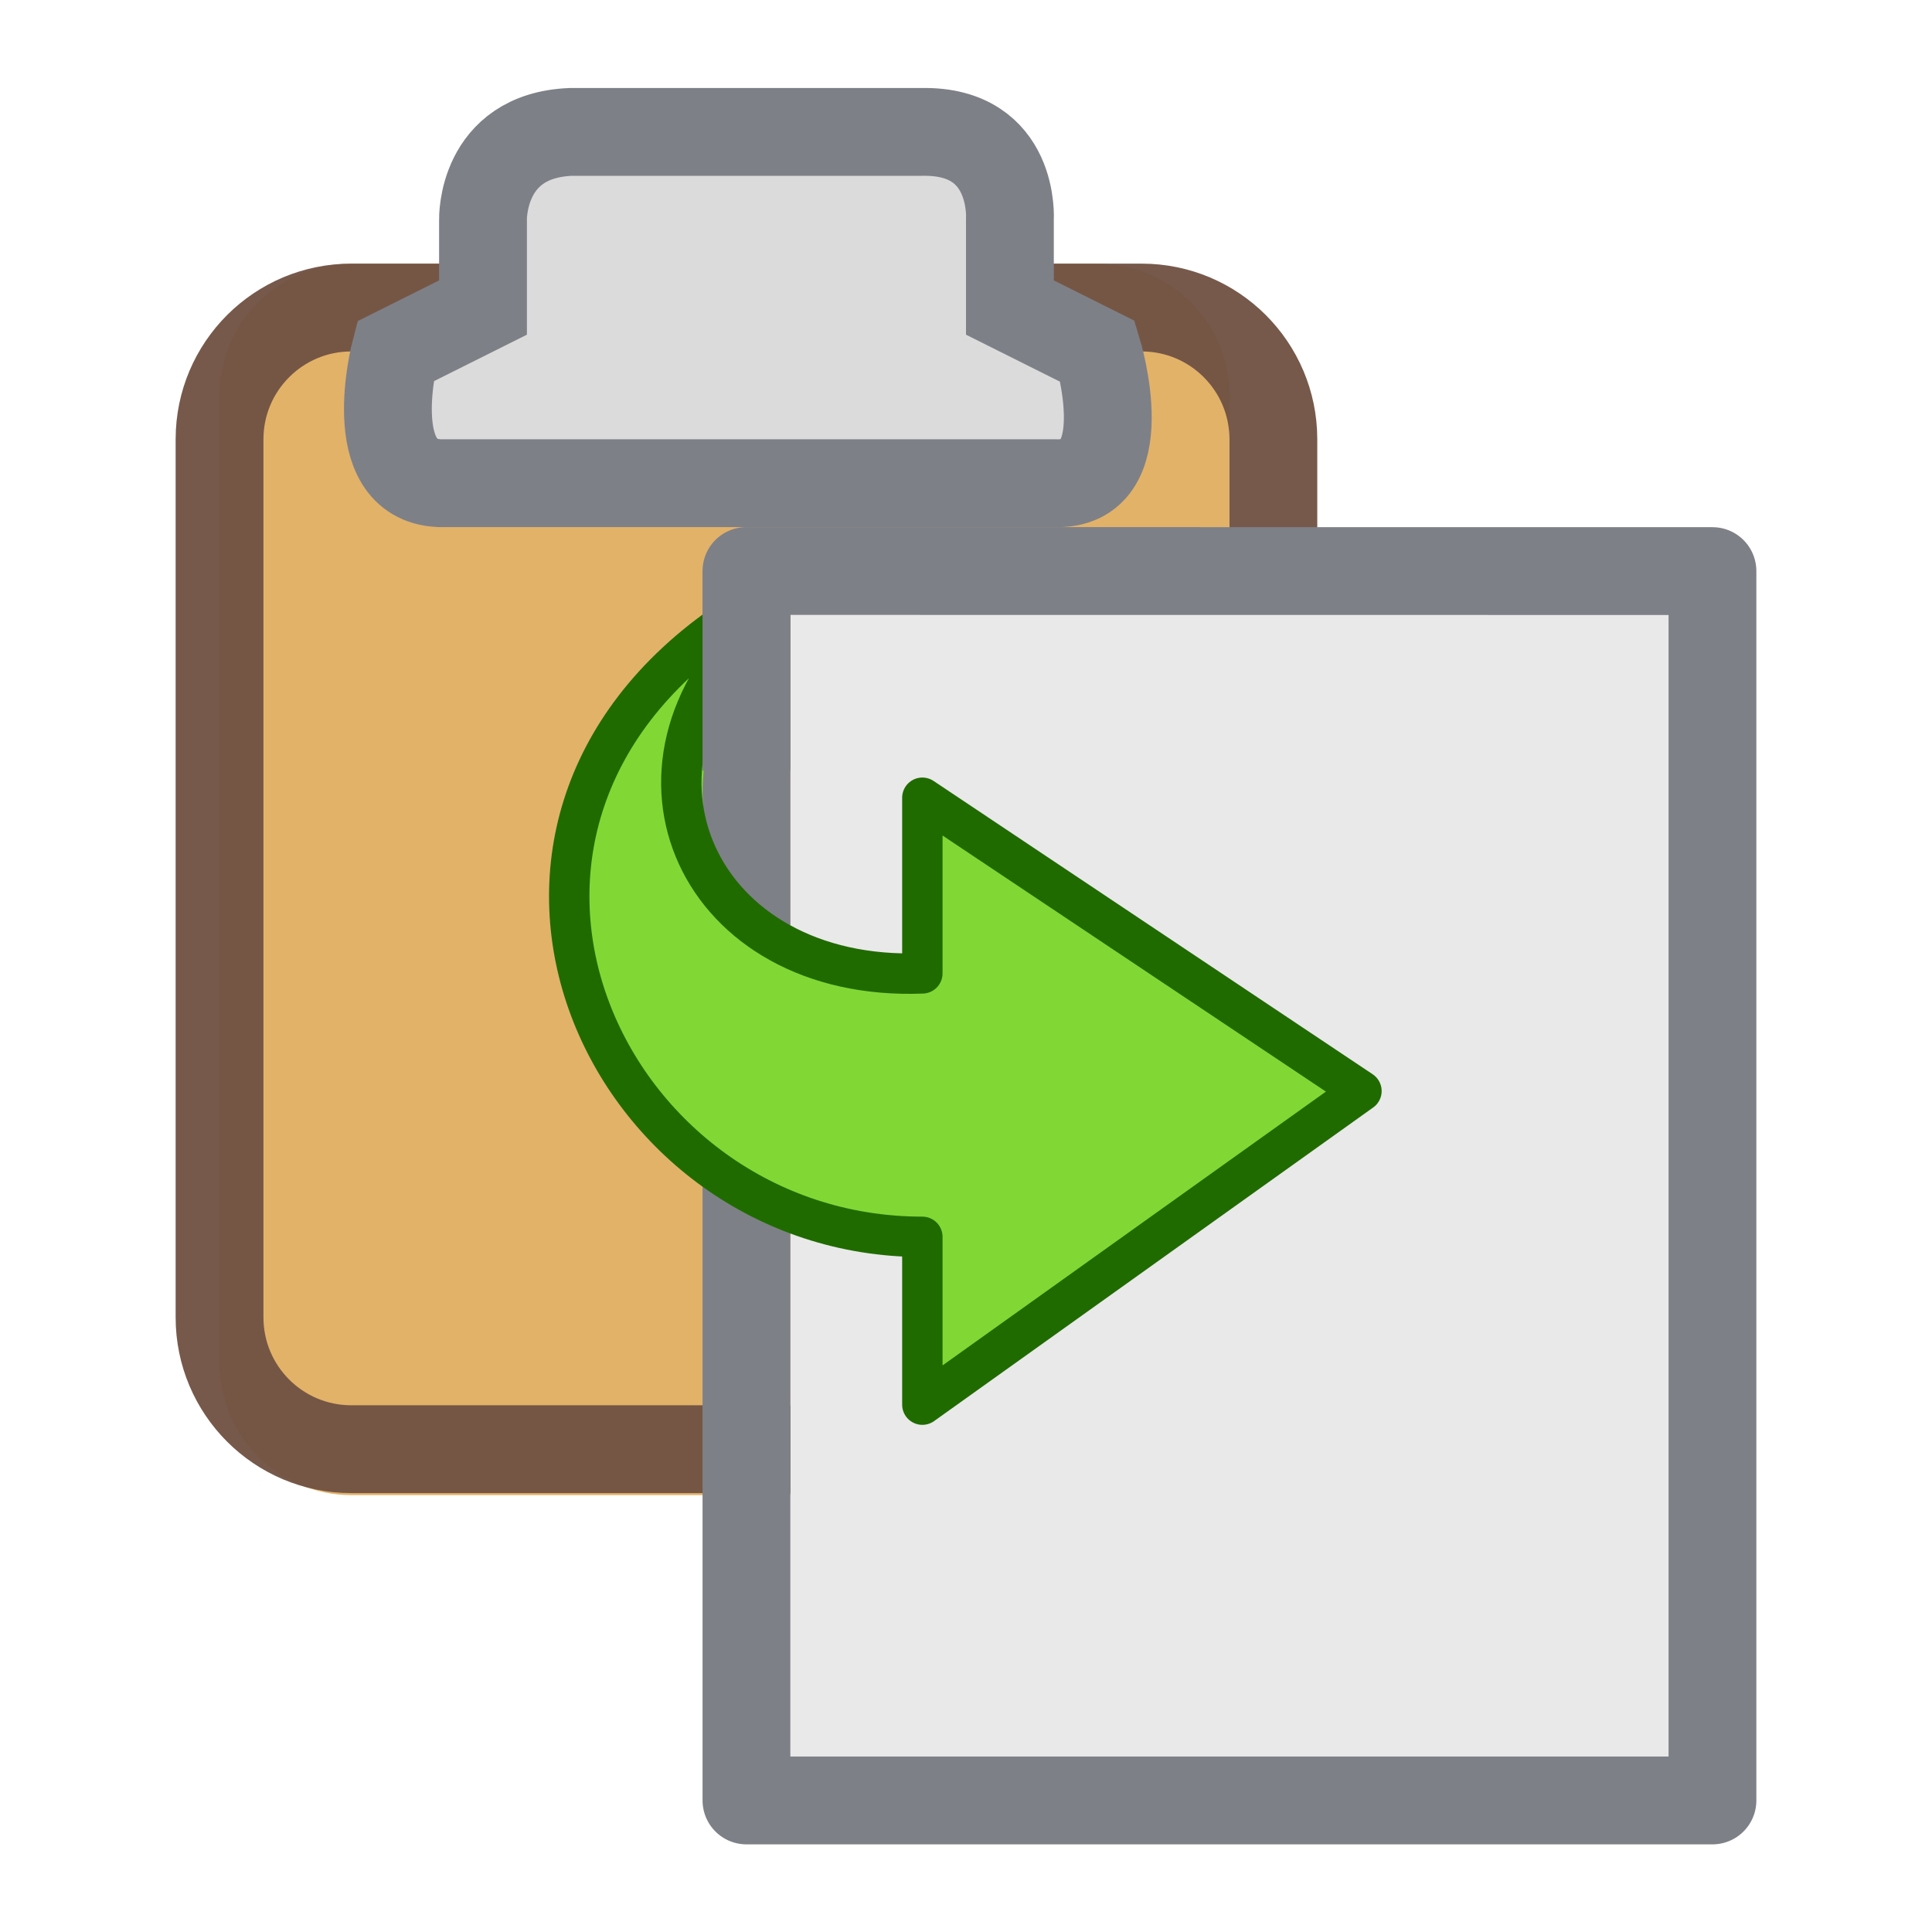
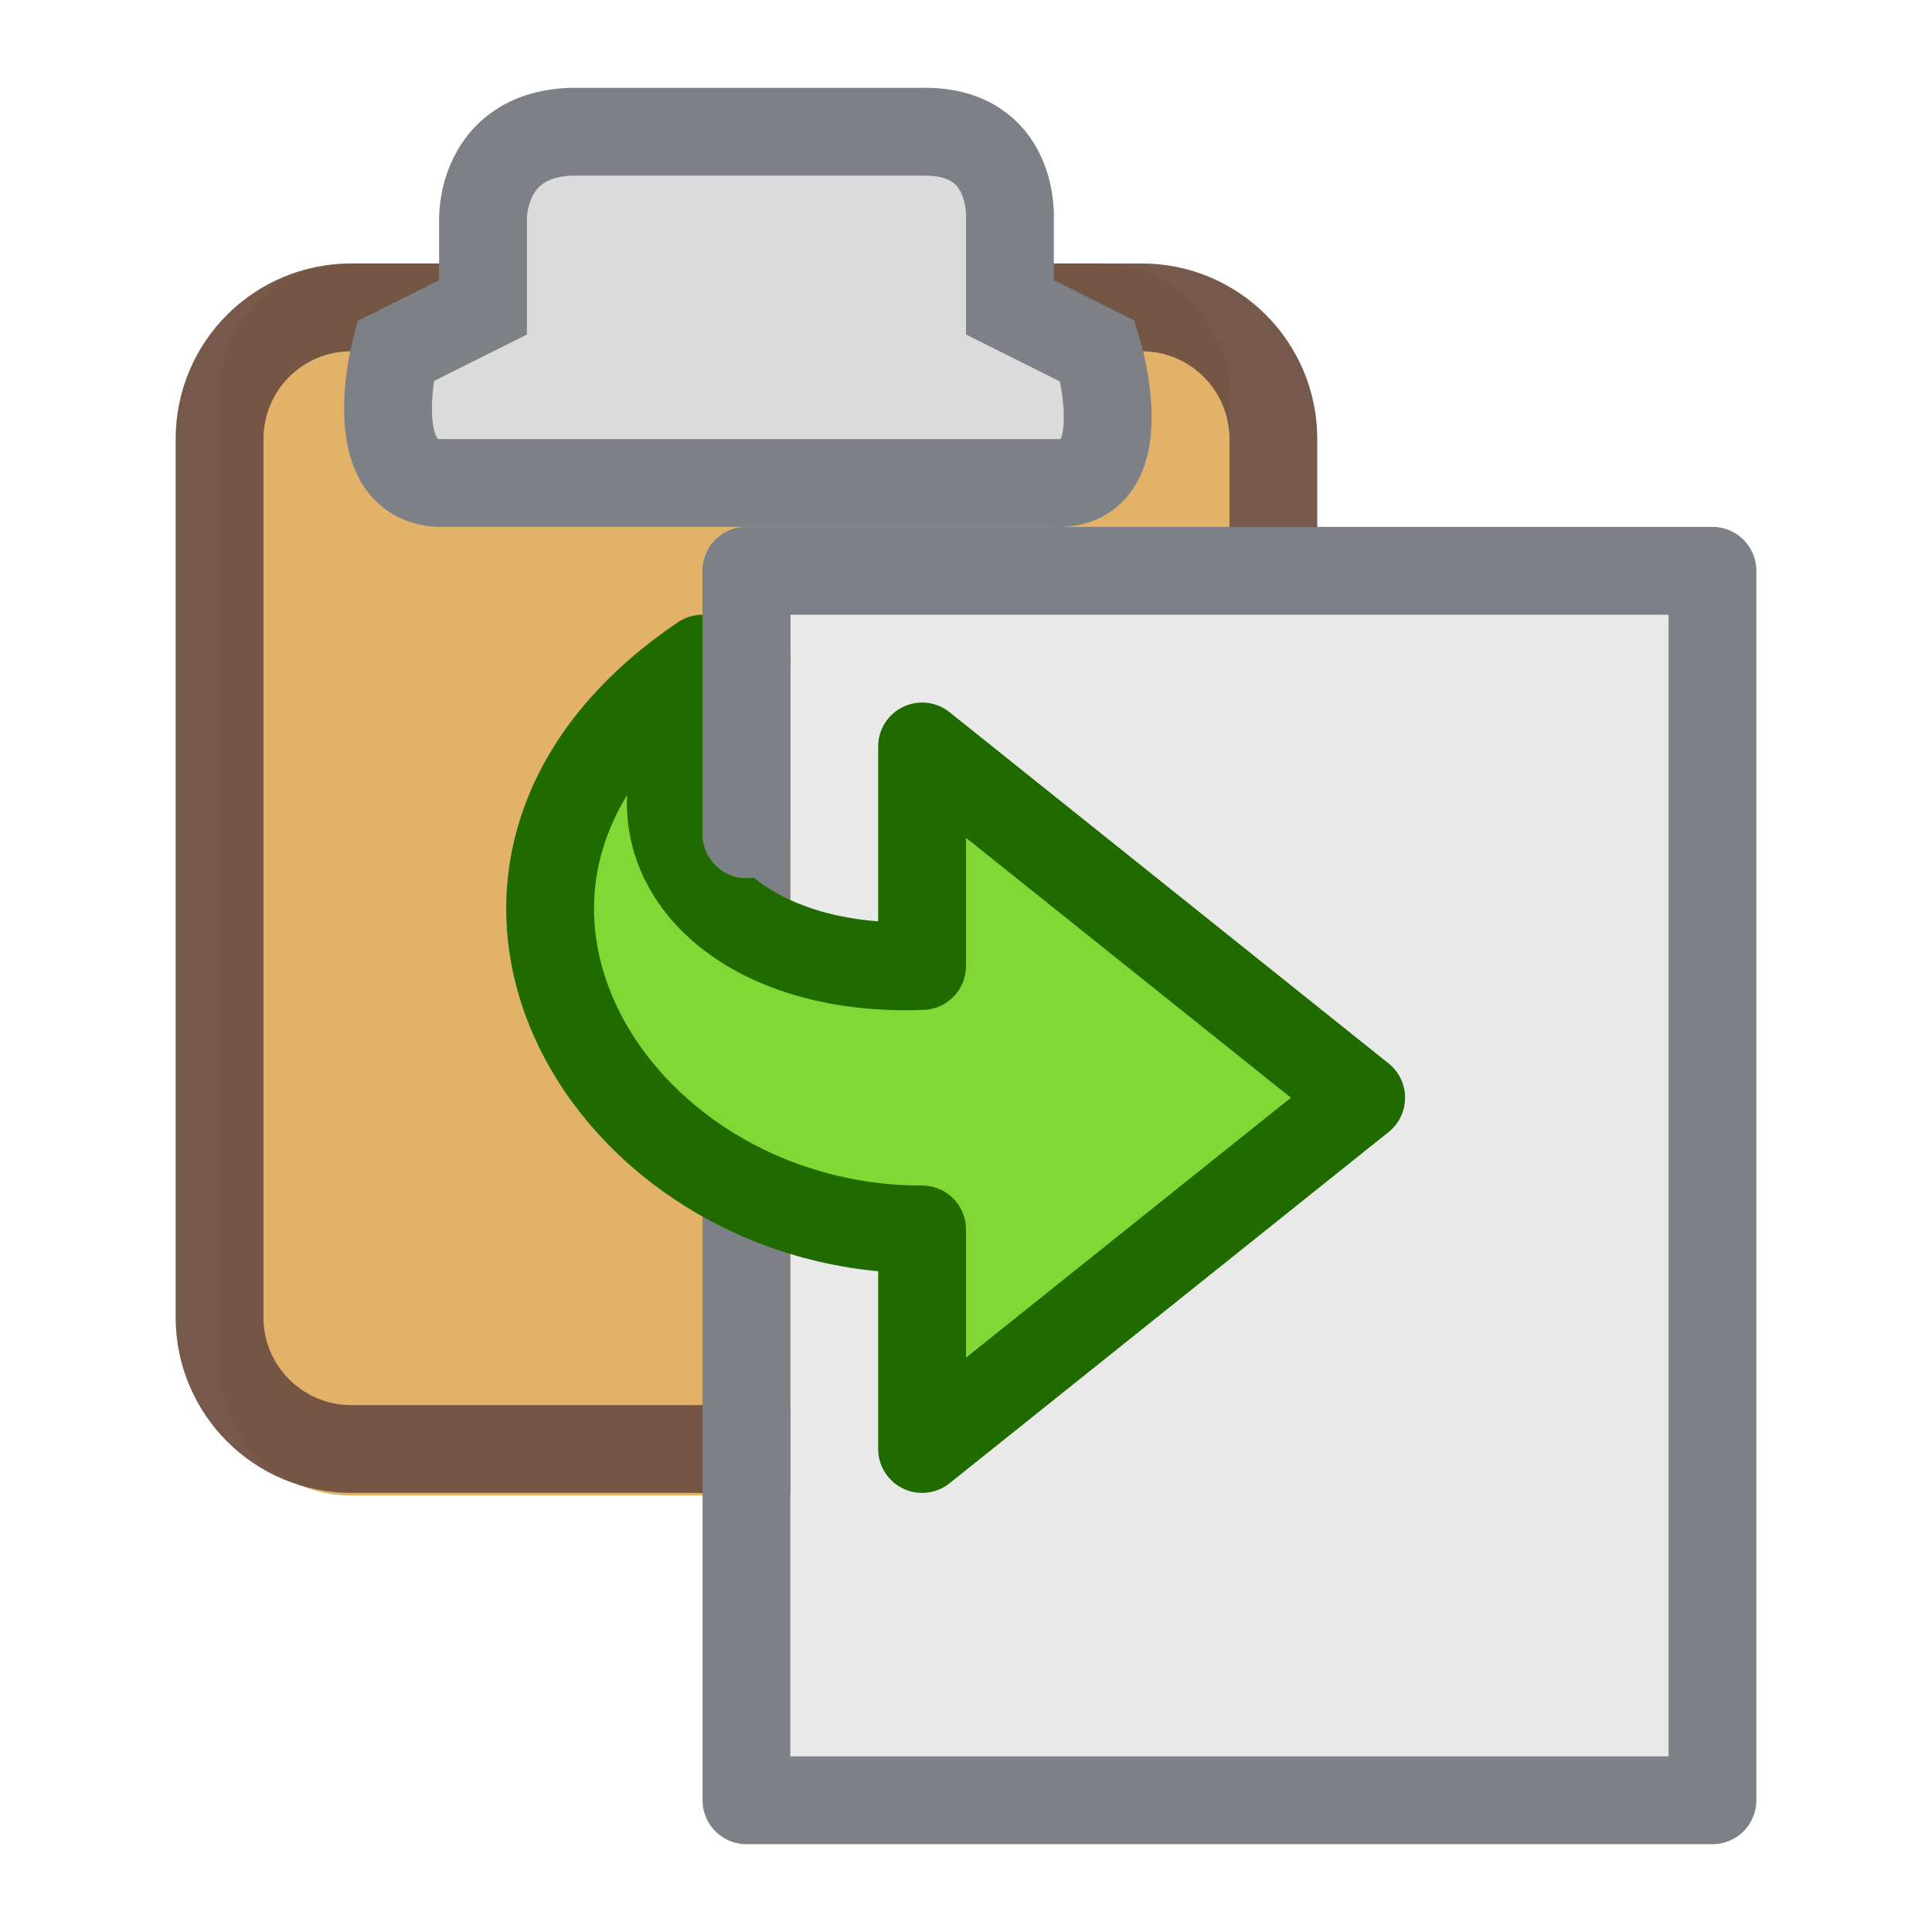
- <svg xmlns="http://www.w3.org/2000/svg" width="100%" height="100%" viewBox="0 0 22 22" fill-rule="evenodd">
-   <path d="M14 15.525a1.5 1.5 0 0 1-1.5 1.5H4a1.5 1.5 0 0 1-1.5-1.5V4.503a1.5 1.5 0 0 1 1.5-1.5h8.5a1.5 1.5 0 0 1 1.5 1.5v11.022z" fill="#e2b269" />
-   <path d="M14.5 15.002a1.5 1.5 0 0 1-1.5 1.5H4a1.5 1.5 0 0 1-1.5-1.5V5A1.5 1.5 0 0 1 4 3.502h9A1.5 1.5 0 0 1 14.5 5v10.002z" fill="none" stroke="#715344" stroke-opacity=".96" />
-   <g fill-rule="nonzero">
-     <path d="M12 5.502c.972.045.5-1.5.5-1.5l-1-.5v-1s.069-1.019-1-1h-4c-1.026.042-1 1-1 1v1l-1 .5s-.384 1.456.5 1.5h7z" fill="#dbdbdb" stroke="#7e8087" />
-     <path d="M9 6.503l10 .001v13.999H9v-14z" fill="#e9e9e9" />
-   </g>
-   <path d="M8.5 6.502l11 .001v13.999h-11v-14z" fill="none" stroke="#7e8087" stroke-linejoin="round" />
-   <path d="M8.5 7.002c-3.551 2.405-1.618 7 2 7l.003 1.993 5-3.571-5-3.34-.003 1.918c-2.553.1-3.325-2.322-1.5-4h-.5z" fill="#81d835" fill-rule="nonzero" />
-   <g fill="none" stroke-linejoin="round">
-     <path d="M8.303 7.066c-3.551 2.405-1.418 7.018 2.2 7.018v1.911l5-3.571-5-3.34v2c-2.553.1-3.669-2.34-1.844-4.018h-.356z" stroke="#206b00" stroke-width=".46" />
-     <path d="M8.5 6.503v2.274" stroke="#7e8087" />
-   </g>
+ <svg xmlns="http://www.w3.org/2000/svg" xml:space="preserve" style="fill-rule:evenodd;clip-rule:evenodd" viewBox="0 0 22 22">
+   <path d="M14 15.53c0 .82-.67 1.5-1.5 1.5H4a1.5 1.5 0 0 1-1.5-1.5V4.5C2.5 3.68 3.17 3 4 3h8.5c.83 0 1.5.68 1.5 1.5v11.03Z" style="fill:#e2b269" />
+   <path d="M14.5 15c0 .83-.67 1.5-1.5 1.5H4A1.5 1.5 0 0 1 2.5 15V5c0-.83.67-1.5 1.5-1.5h9c.83 0 1.5.67 1.5 1.5v10Z" style="fill:none;stroke:#715344;stroke-opacity:.96;stroke-width:1px" />
+   <path d="M12 5.5c.97.05.5-1.5.5-1.5l-1-.5v-1s.07-1.02-1-1h-4c-1.03.04-1 1-1 1v1l-1 .5s-.38 1.46.5 1.5h7Z" style="fill:#dbdbdb;fill-rule:nonzero;stroke:#7e8087;stroke-width:1px" />
+   <path d="M9 6.5h10v14H9v-14Z" style="fill:#e9e9e9;fill-rule:nonzero" />
+   <path d="M8.5 6.5h11v14h-11v-14Z" style="fill:none;fill-rule:nonzero;stroke:#7e8087;stroke-width:1px;stroke-linejoin:round" />
+   <path d="M8.5 7c-3.55 2.4-1.62 7 2 7v2l5-3.57-5-3.34V11c-2.55.1-3.33-2.32-1.5-4h-.5Z" style="fill:#81d835;fill-rule:nonzero" />
+   <path d="M8 7.5C4.45 9.9 6.88 14 10.5 14v2.5l5-4-5-4V11c-2.55.1-3.83-1.82-2-3.5H8Z" style="fill:none;fill-rule:nonzero;stroke:#206b00;stroke-width:1px;stroke-linecap:round;stroke-linejoin:round" />
+   <path d="M8.5 6.5v3" style="fill:none;fill-rule:nonzero;stroke:#7e8087;stroke-width:1px;stroke-linecap:round;stroke-linejoin:round" />
</svg>
